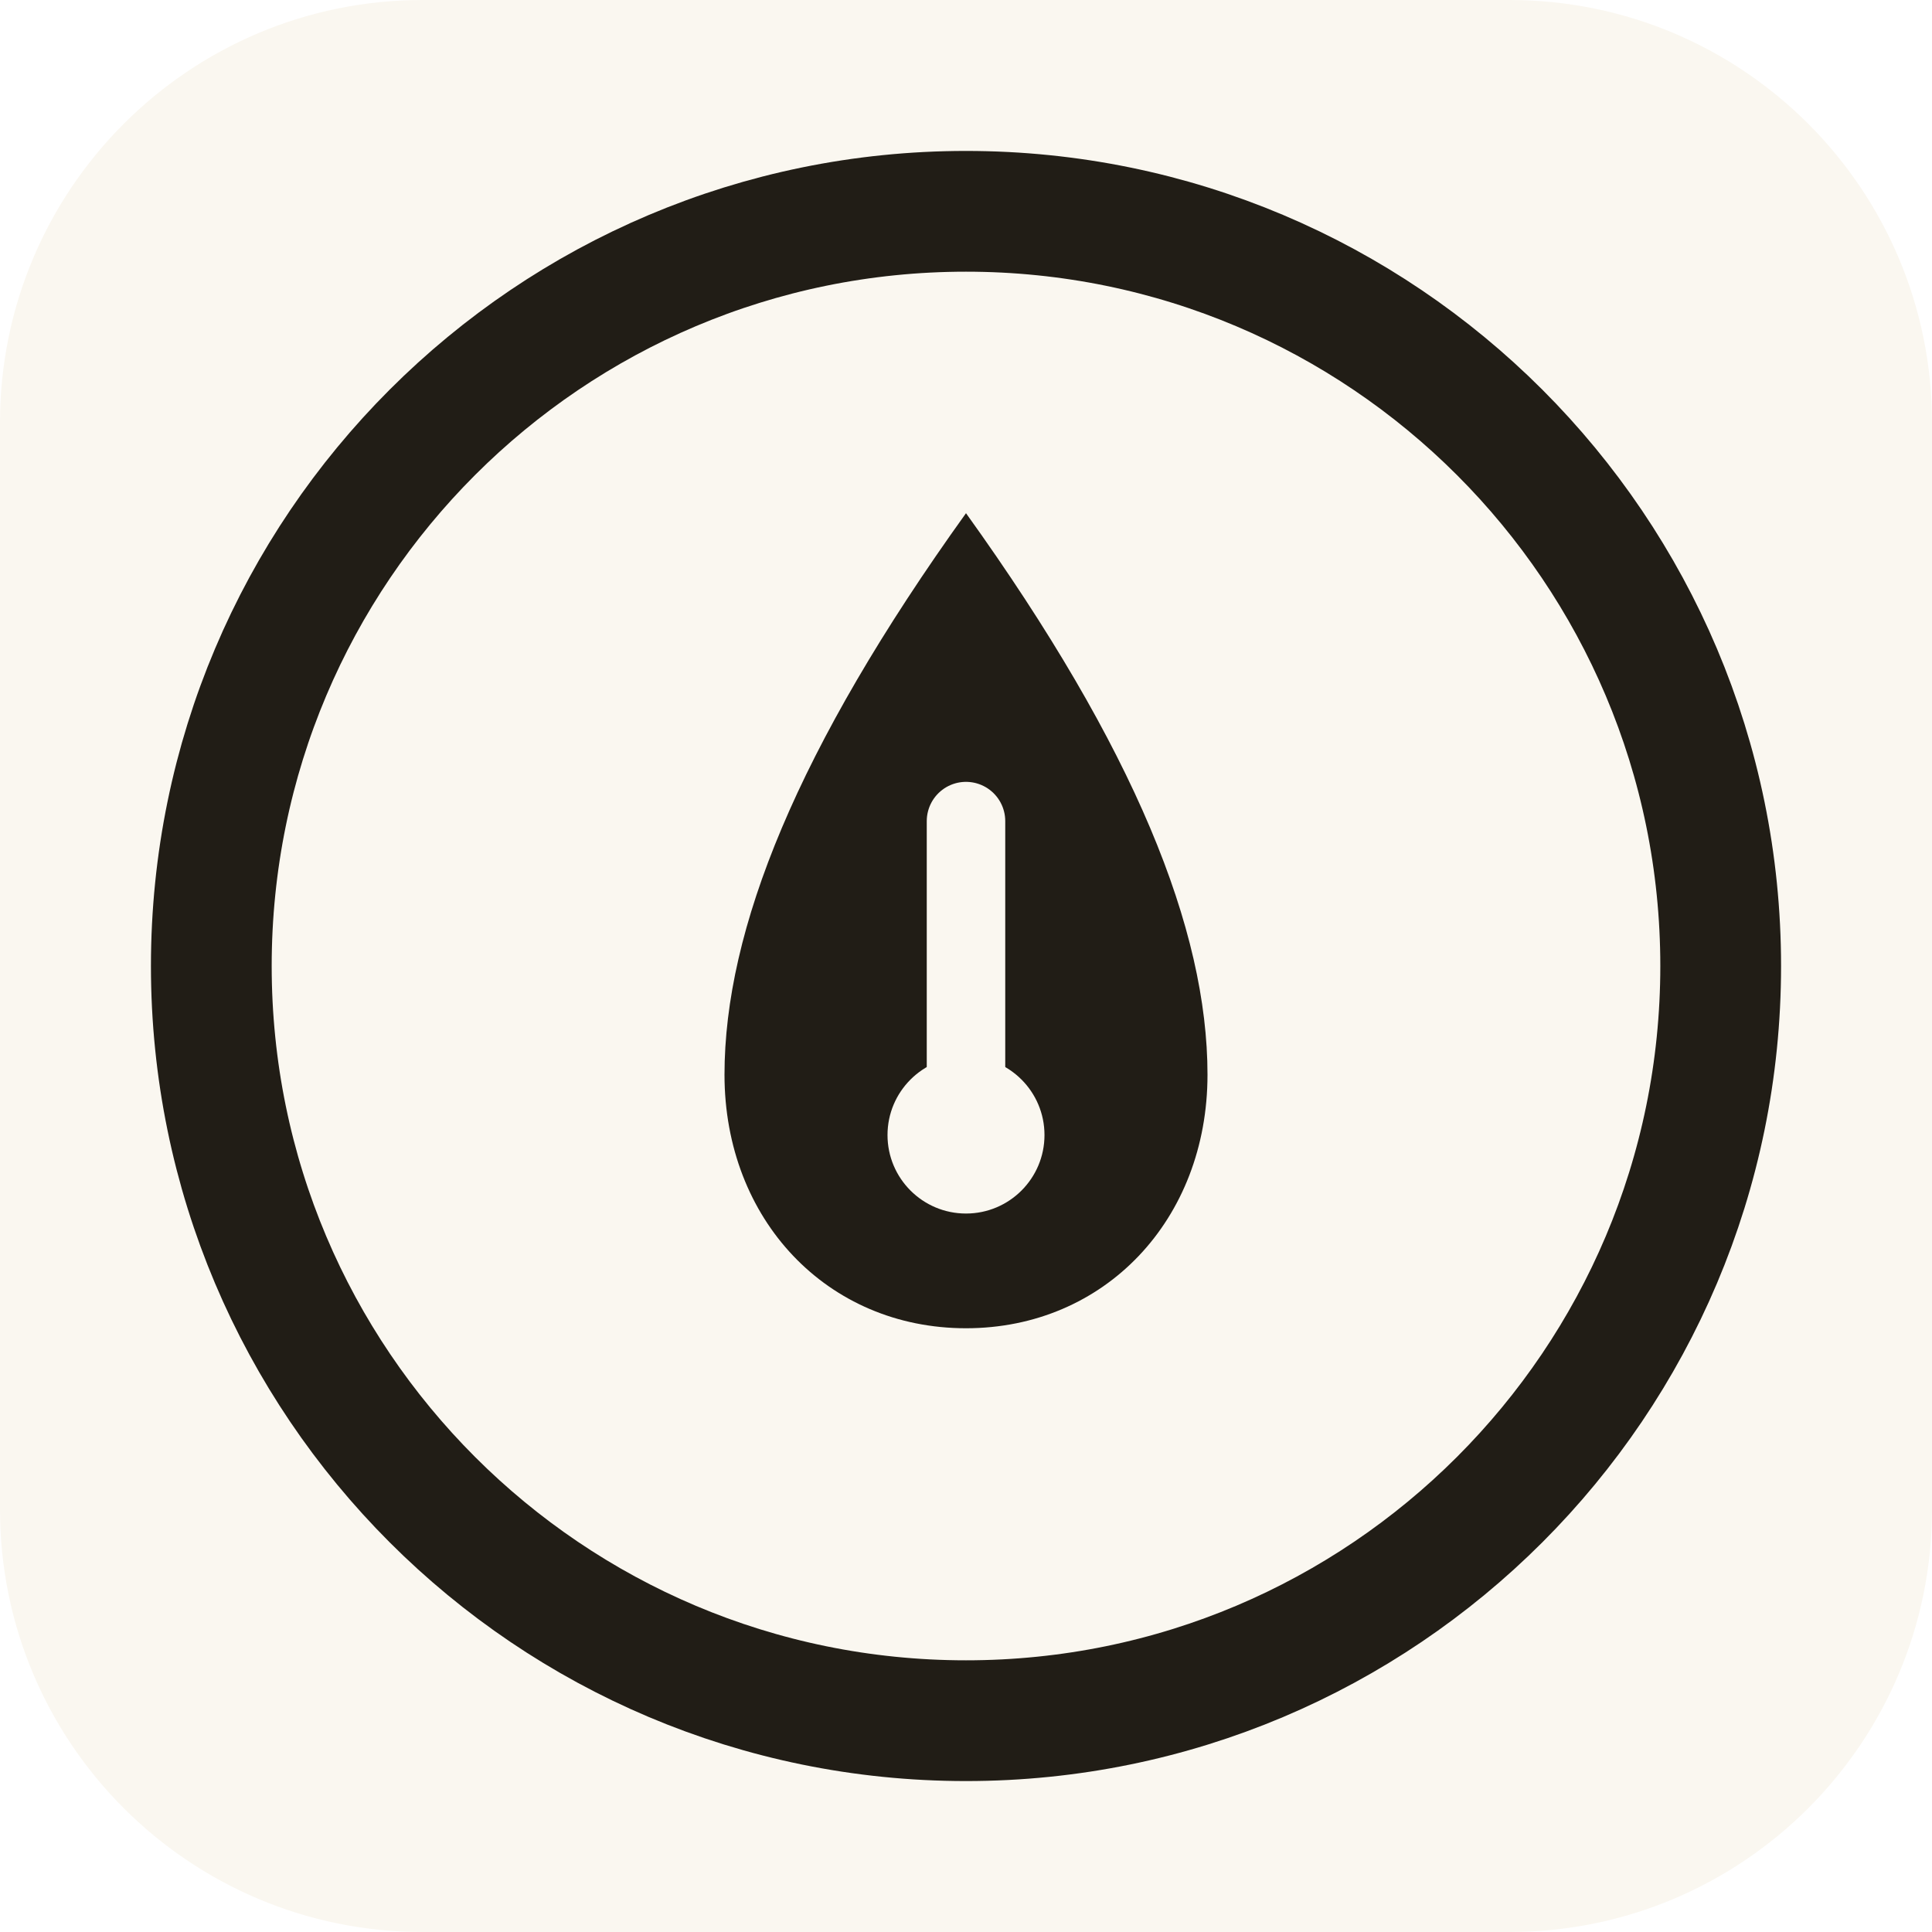
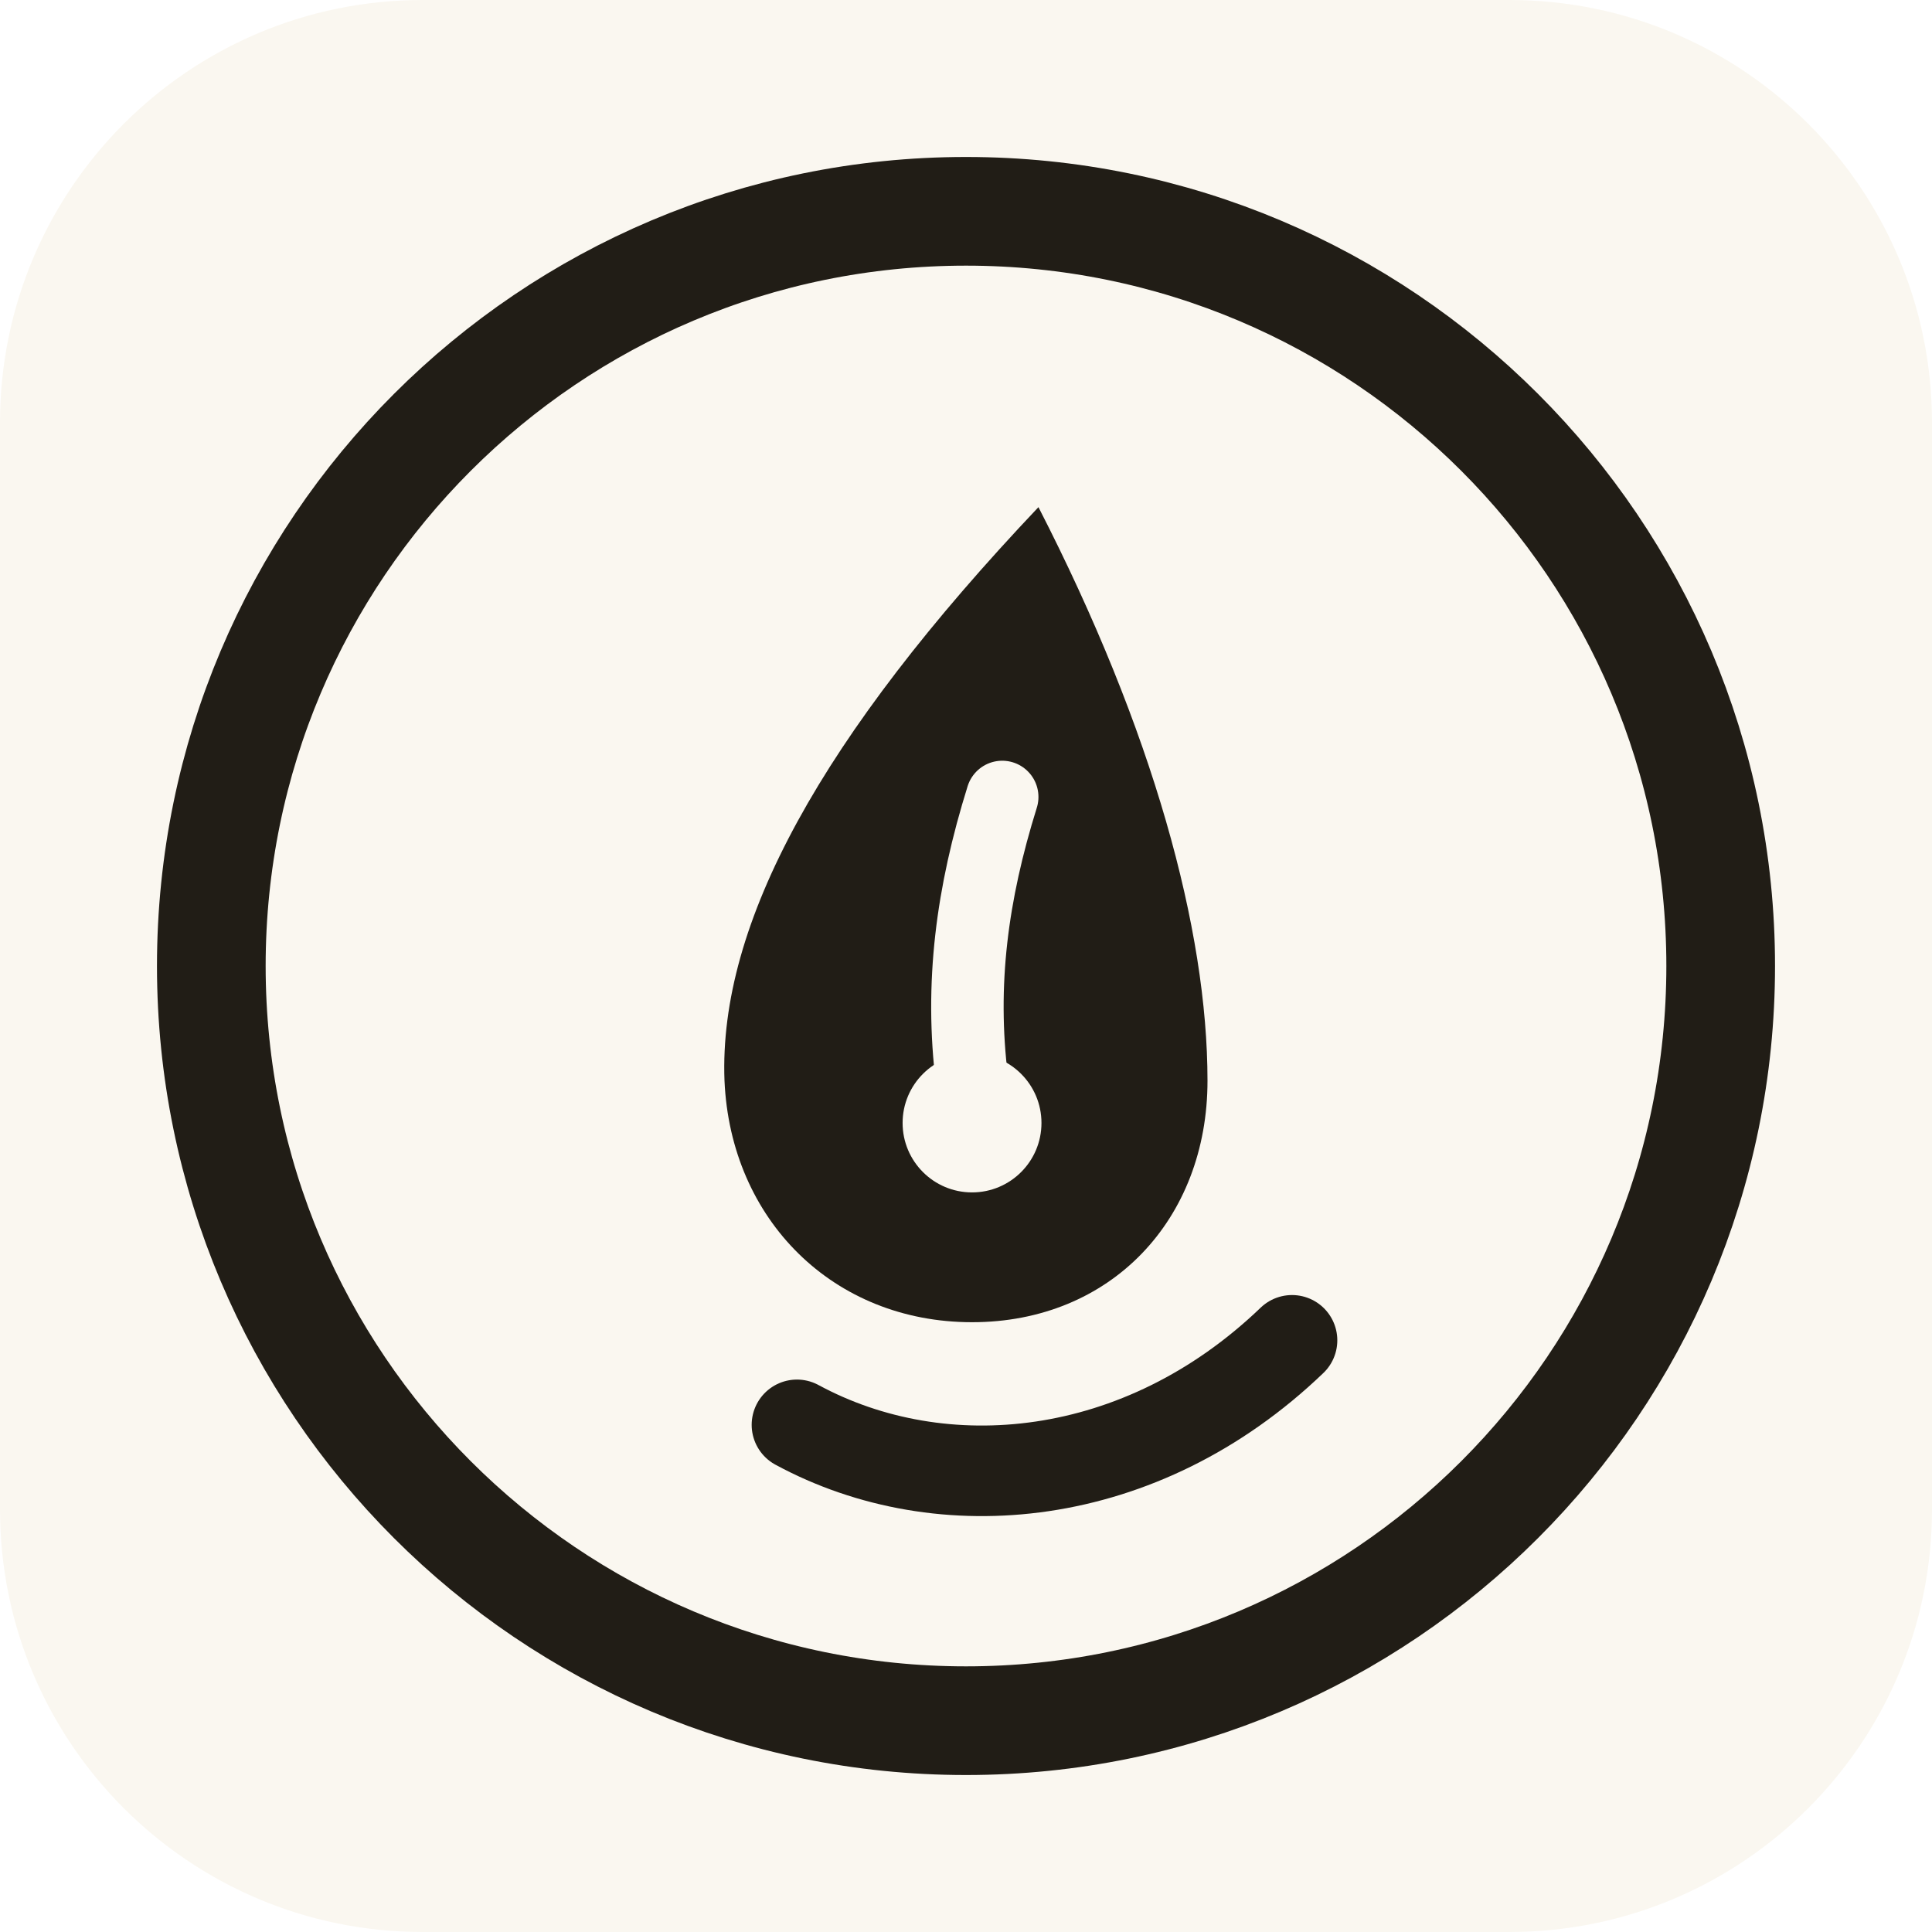
<svg xmlns="http://www.w3.org/2000/svg" width="32" height="32" viewBox="0 0 32 32" fill="none">
  <rect width="32" height="32" rx="7" fill="#faf7f0" />
-   <circle cx="16" cy="16" r="12.5" stroke="#211d16" stroke-width="2" />
-   <path d="M16 8.5 C 13.2 12.4 12 15.4 12 17.8 C 12 20.2 13.7 22 16 22 C 18.3 22 20 20.2 20 17.8 C 20 15.4 18.8 12.4 16 8.5 Z" fill="#211d16" />
-   <line x1="16" y1="13.6" x2="16" y2="18.6" stroke="#faf7f0" stroke-width="1.3" stroke-linecap="round" />
-   <circle cx="16" cy="18.8" r="1.3" fill="#faf7f0" />
+   <circle cx="16" cy="16" r="12.5" stroke="#211d16" stroke-width="1.8" />
+   <path d="M17.2 8.4 C 13.6 12.2 11.9 15.3 12 17.9 C 12.1 20.2 13.8 21.9 16.1 21.9 C 18.4 21.9 20 20.2 20 17.9 C 20 15.4 19.1 12.1 17.2 8.4 Z" fill="#211d16" />
+   <path d="M16.6 13.2 C 16.1 14.8 15.9 16.3 16.1 17.9" stroke="#faf7f0" stroke-width="1.2" stroke-linecap="round" />
+   <circle cx="16.1" cy="18.6" r="1.15" fill="#faf7f0" />
+   <path d="M13.2 23.6 C 15.6 24.9 18.9 24.6 21.4 22.2" stroke="#211d16" stroke-width="1.5" stroke-linecap="round" />
</svg>
